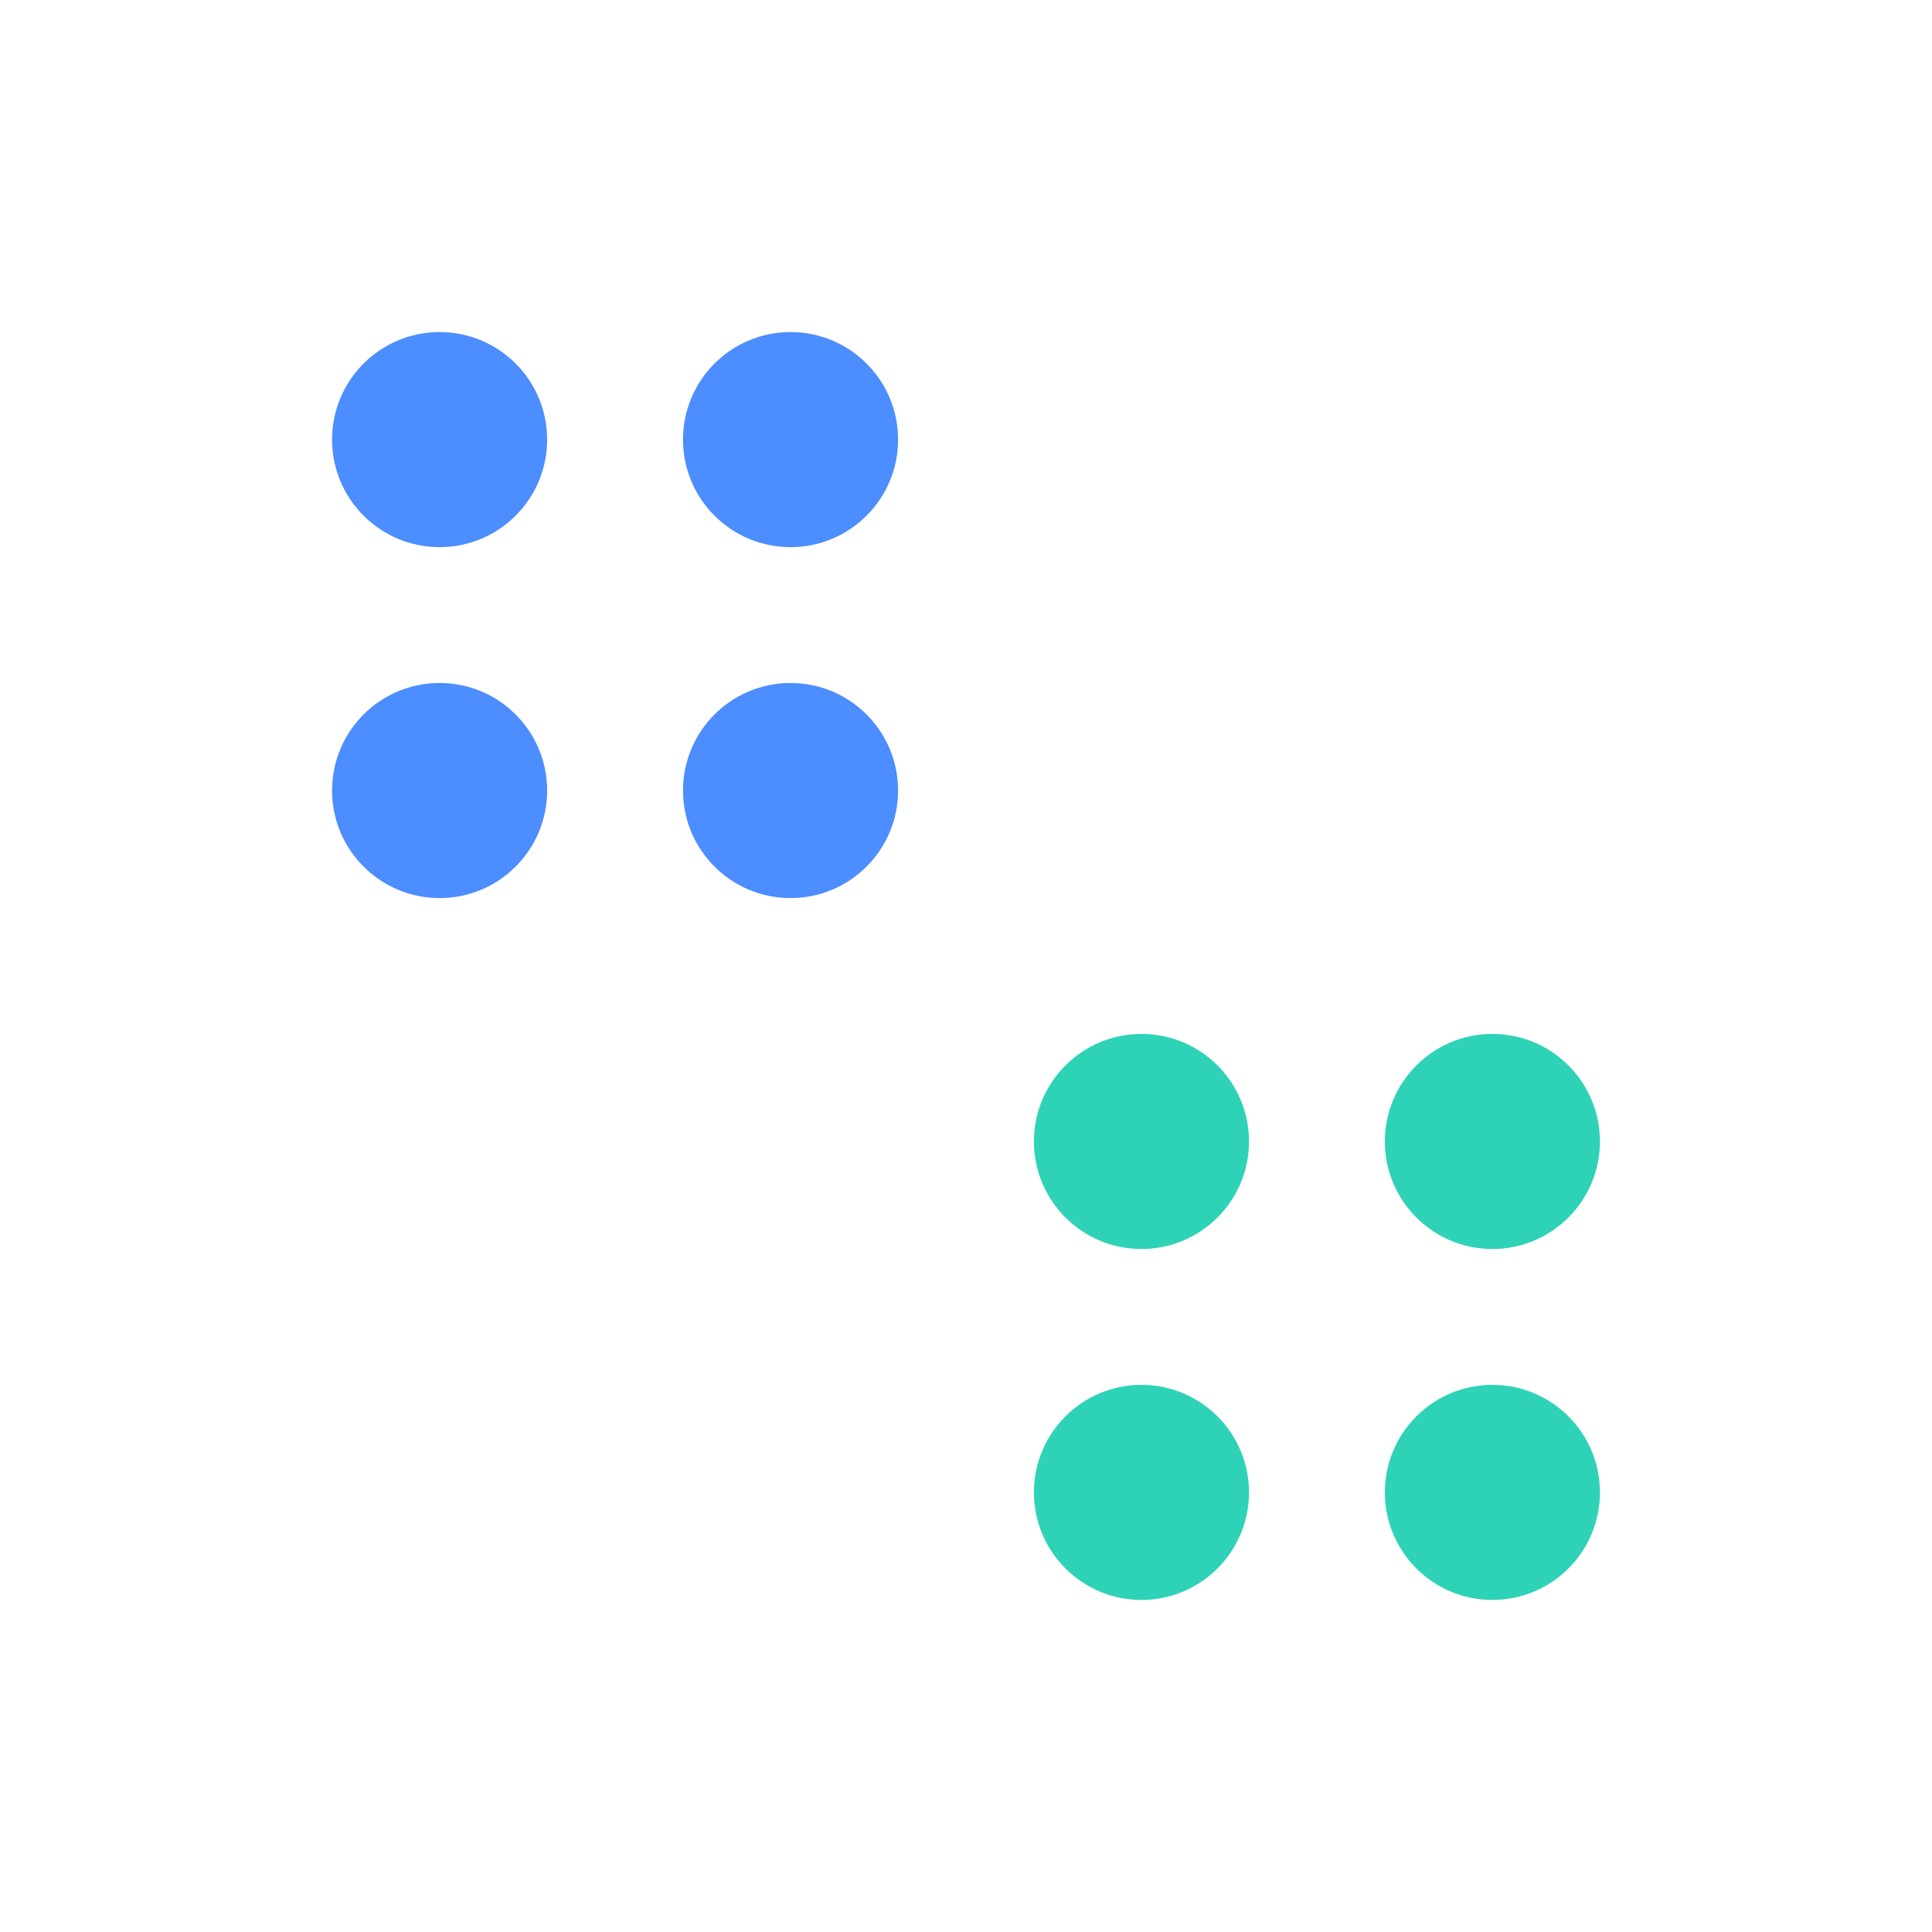
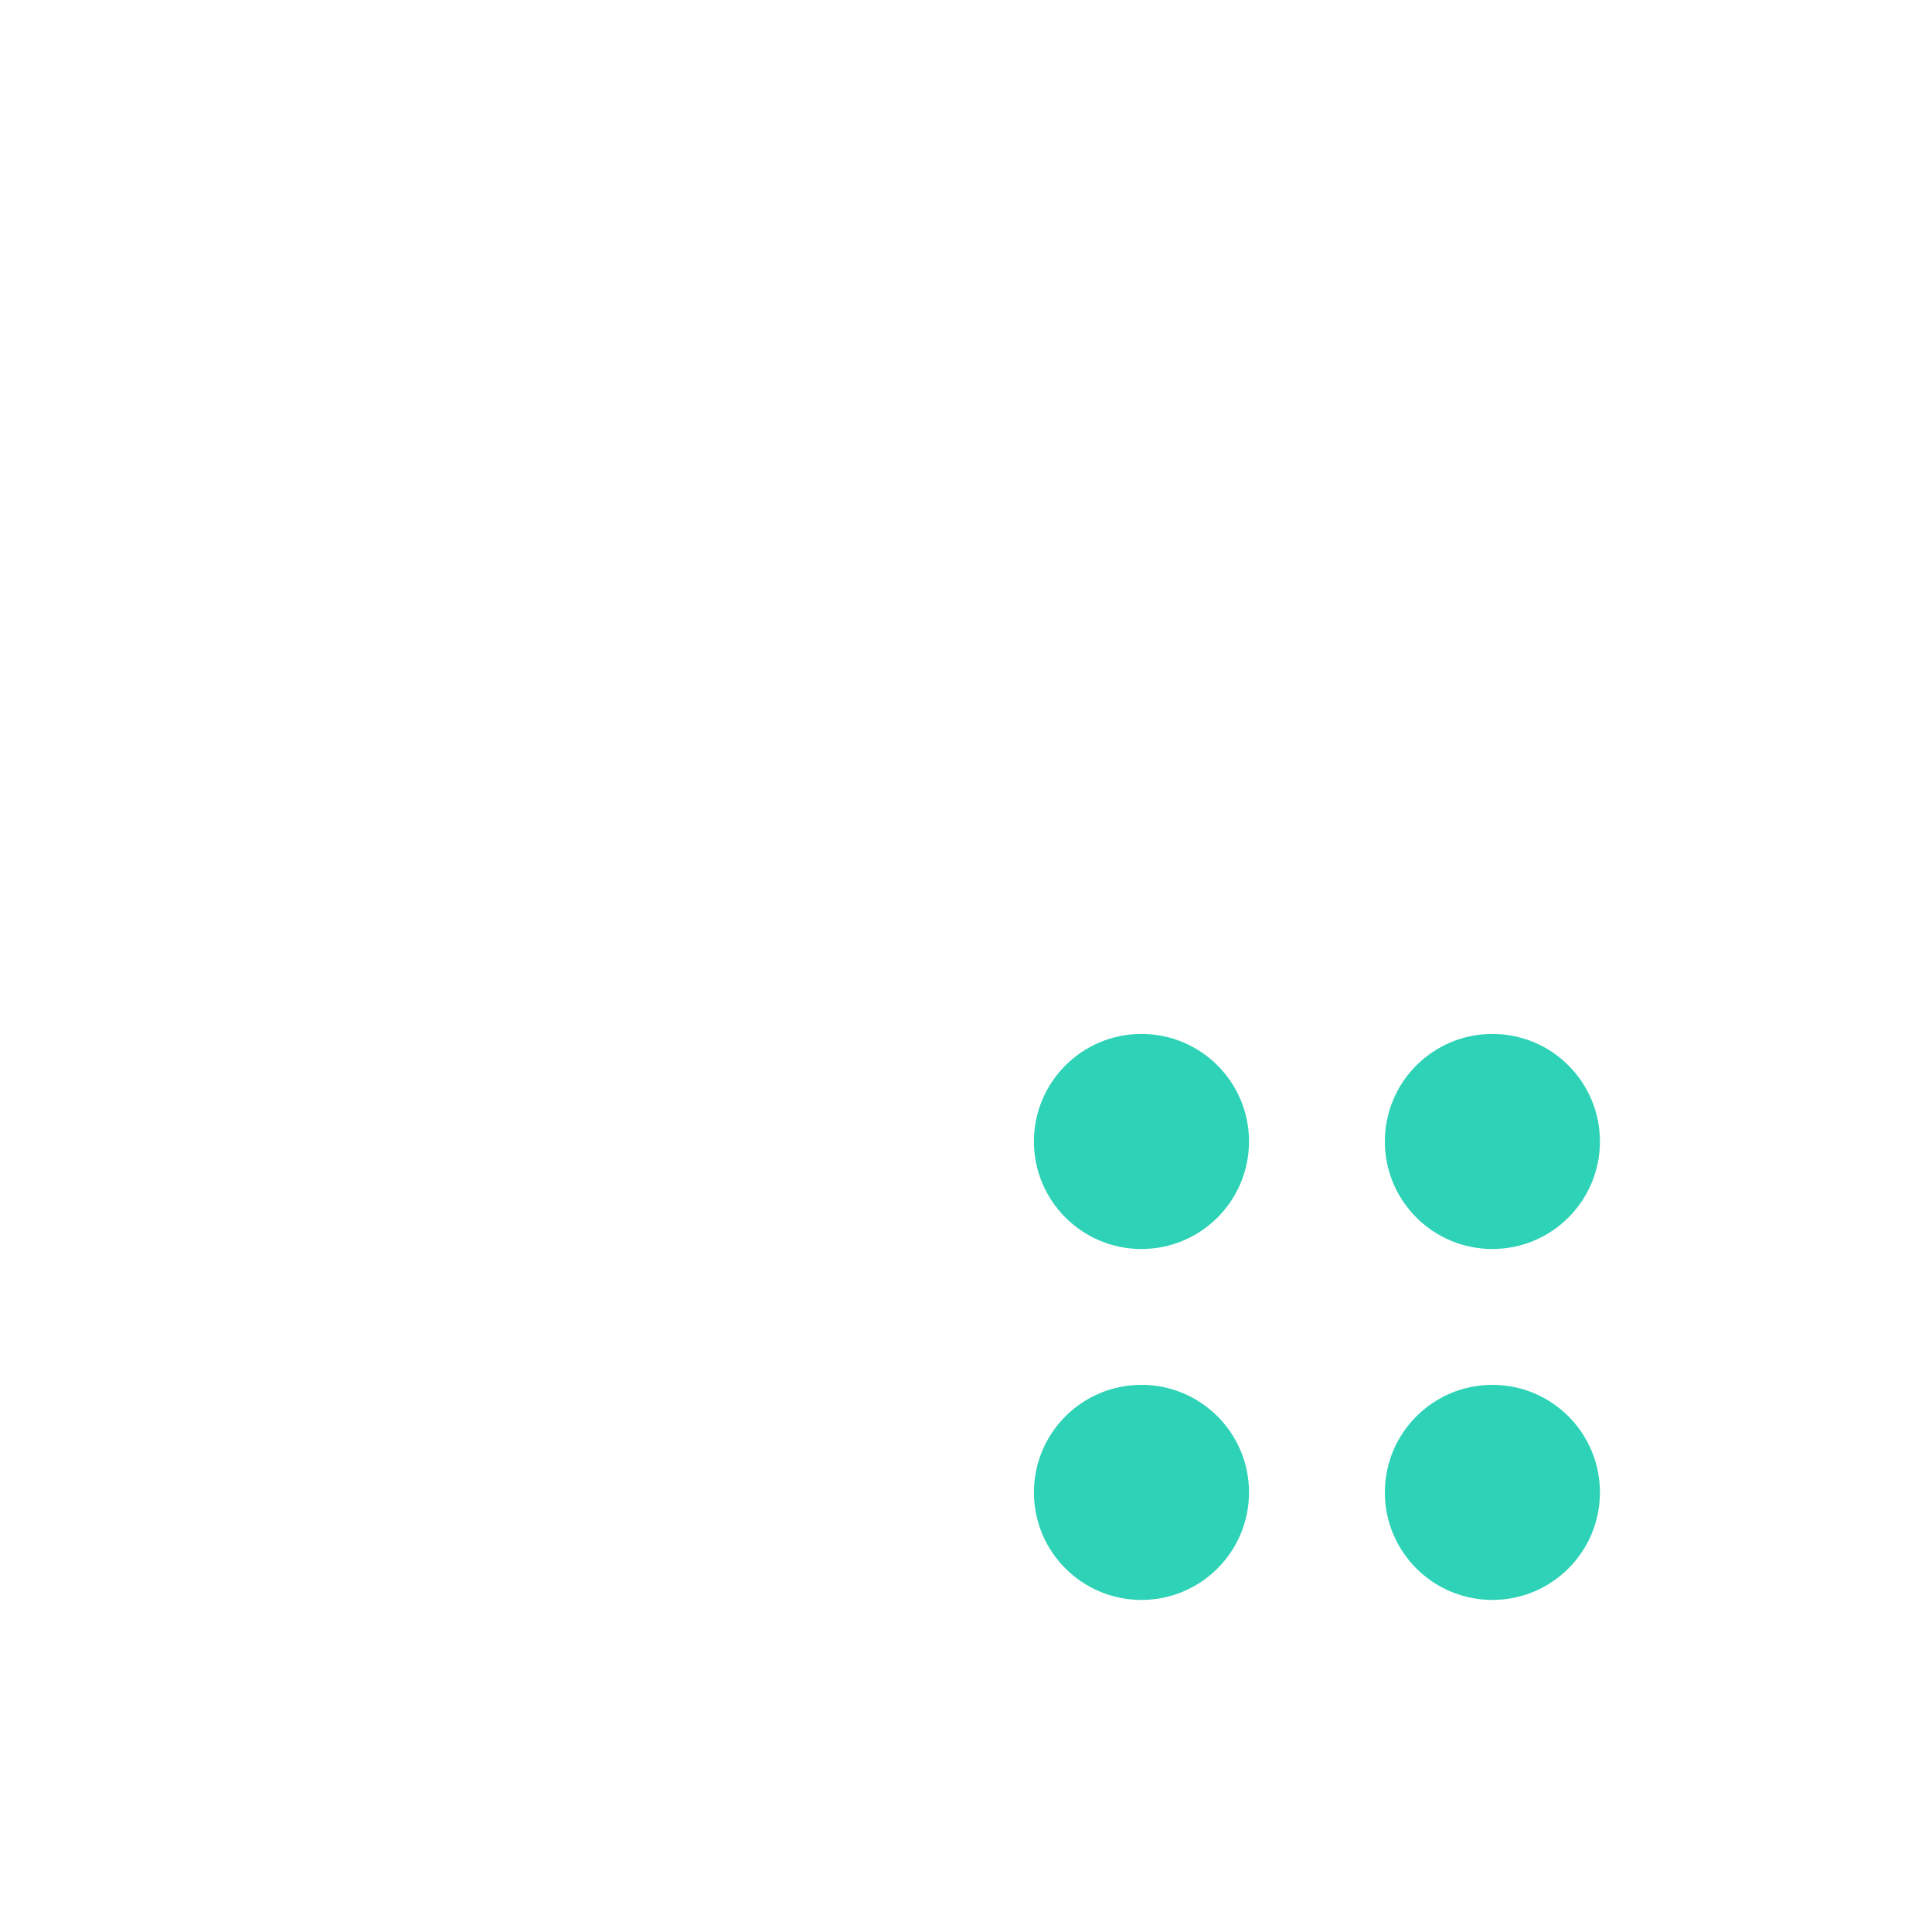
<svg xmlns="http://www.w3.org/2000/svg" width="1024" height="1024" viewBox="0 0 1024 1024" fill="none">
-   <circle cx="233" cy="233" r="57" fill="#4C8DFF" />
-   <circle cx="419" cy="233" r="57" fill="#4C8DFF" />
-   <circle cx="233" cy="419" r="57" fill="#4C8DFF" />
-   <circle cx="419" cy="419" r="57" fill="#4C8DFF" />
  <circle cx="605" cy="605" r="57" fill="#2ED3B7" />
  <circle cx="791" cy="605" r="57" fill="#2ED3B7" />
  <circle cx="605" cy="791" r="57" fill="#2ED3B7" />
  <circle cx="791" cy="791" r="57" fill="#2ED3B7" />
</svg>
